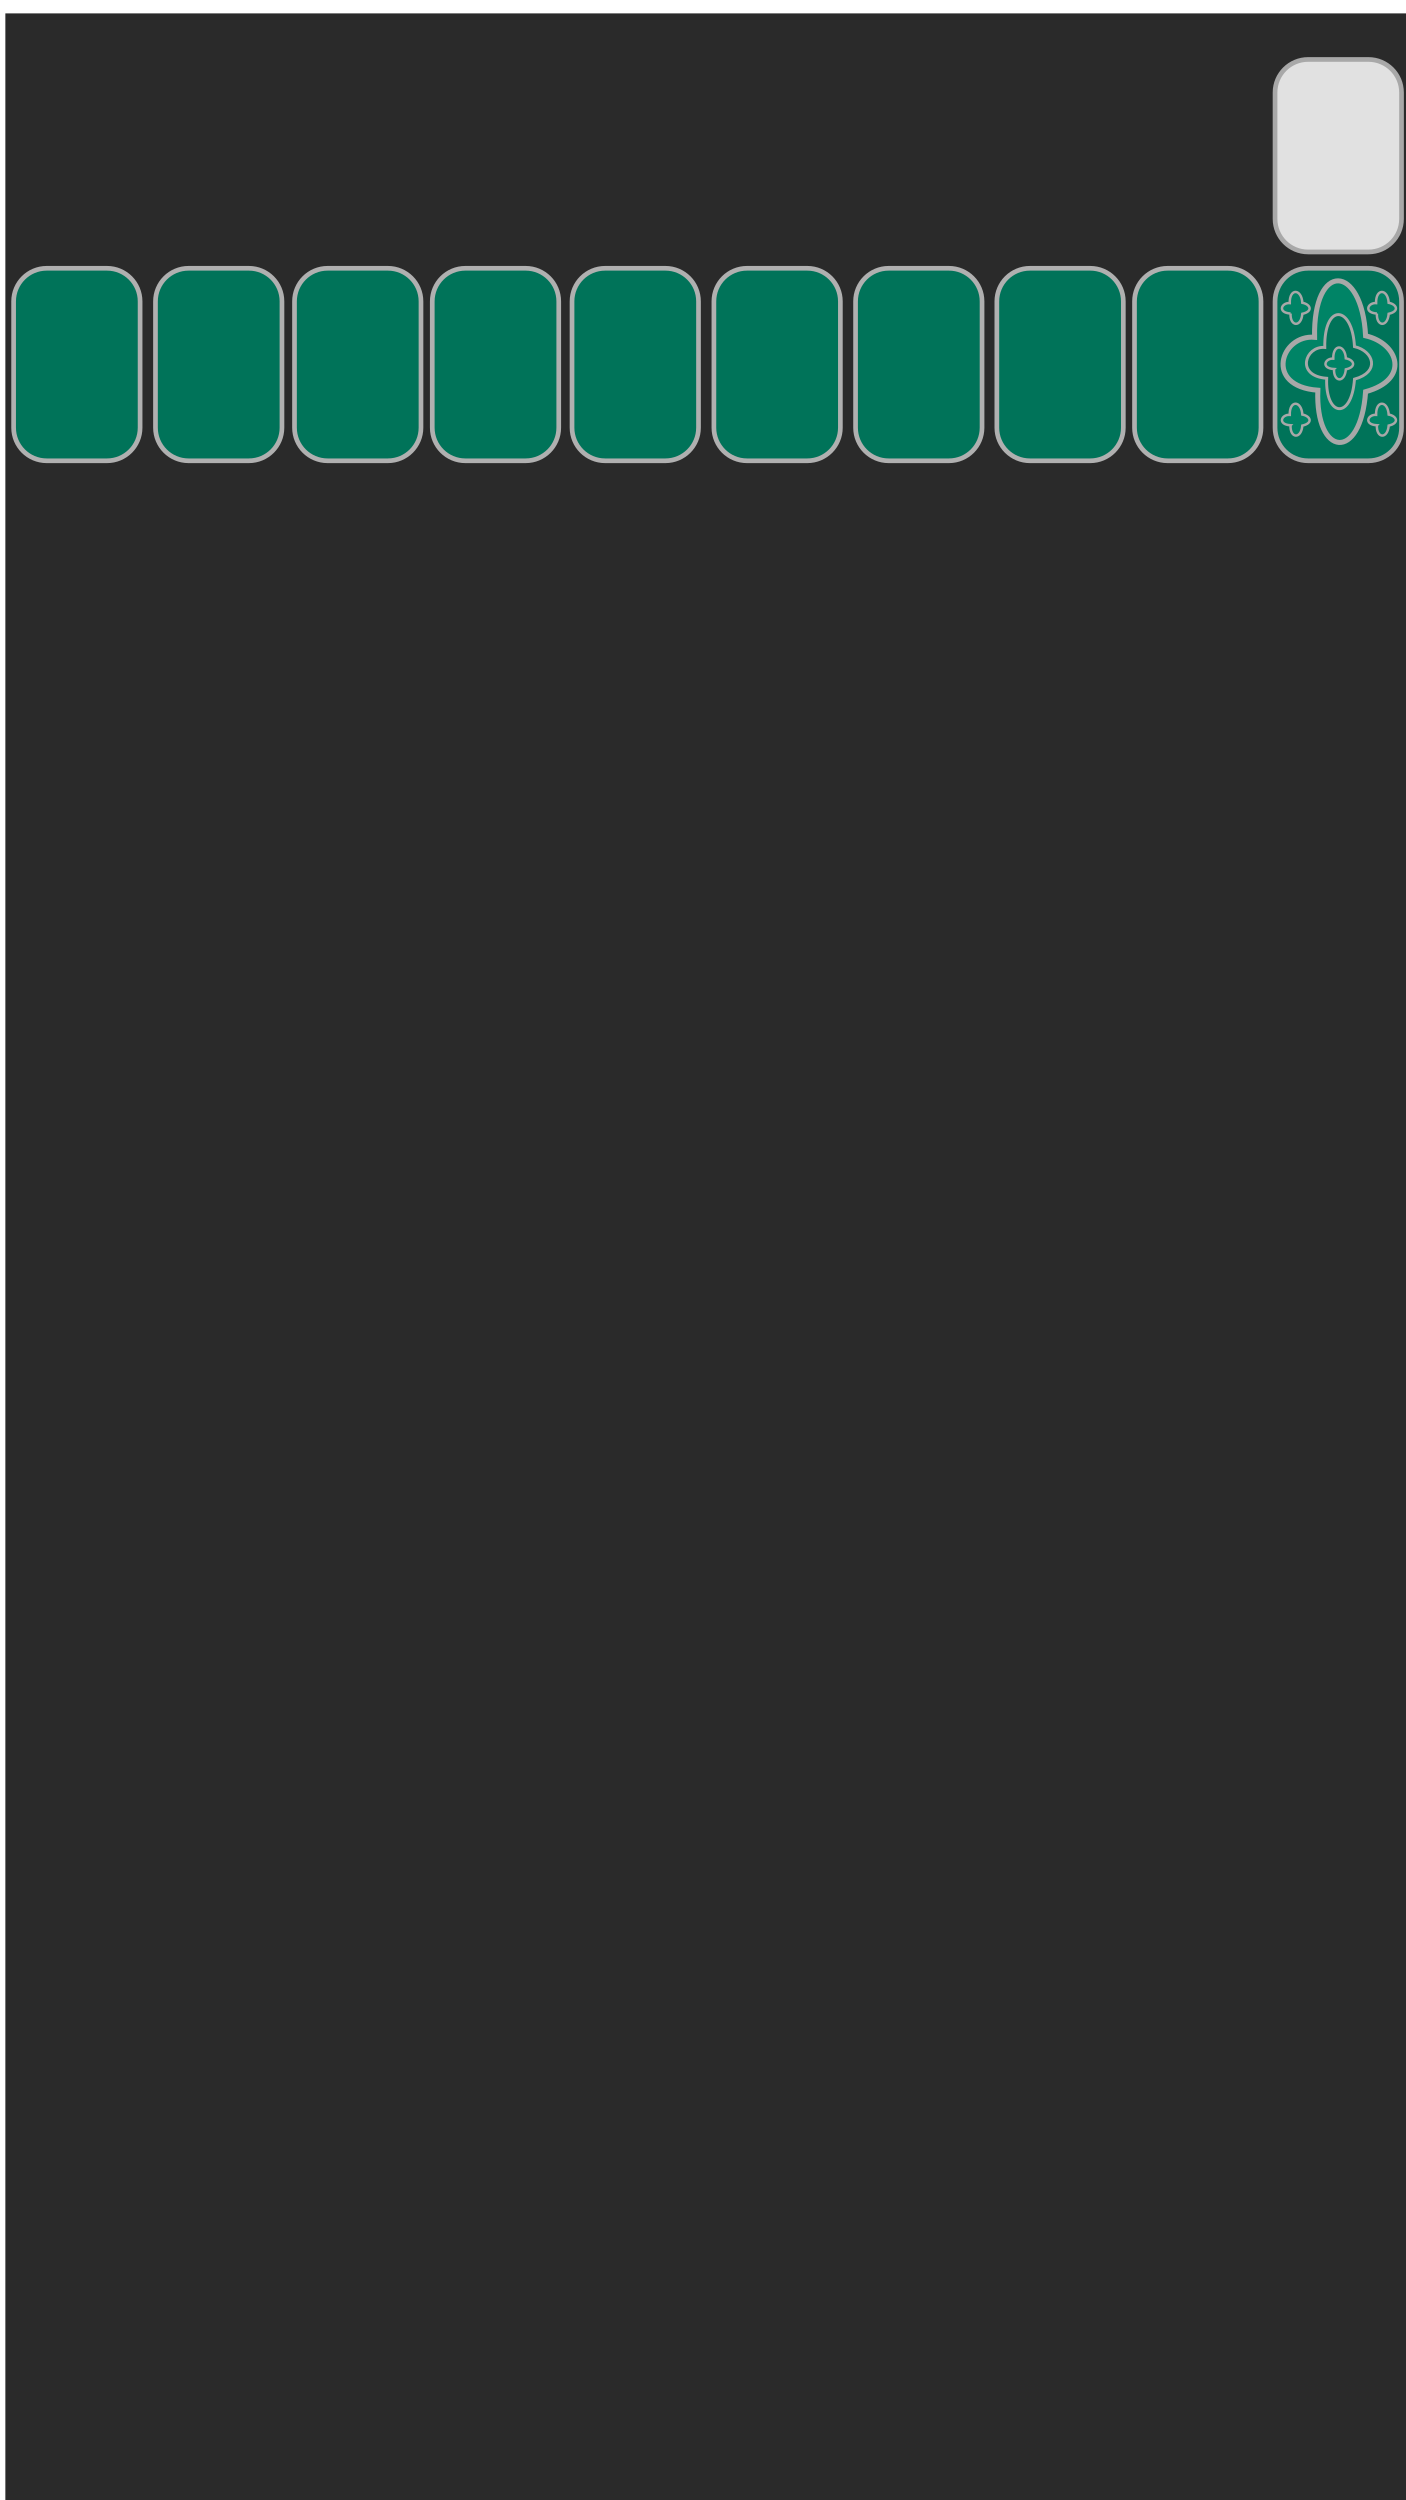
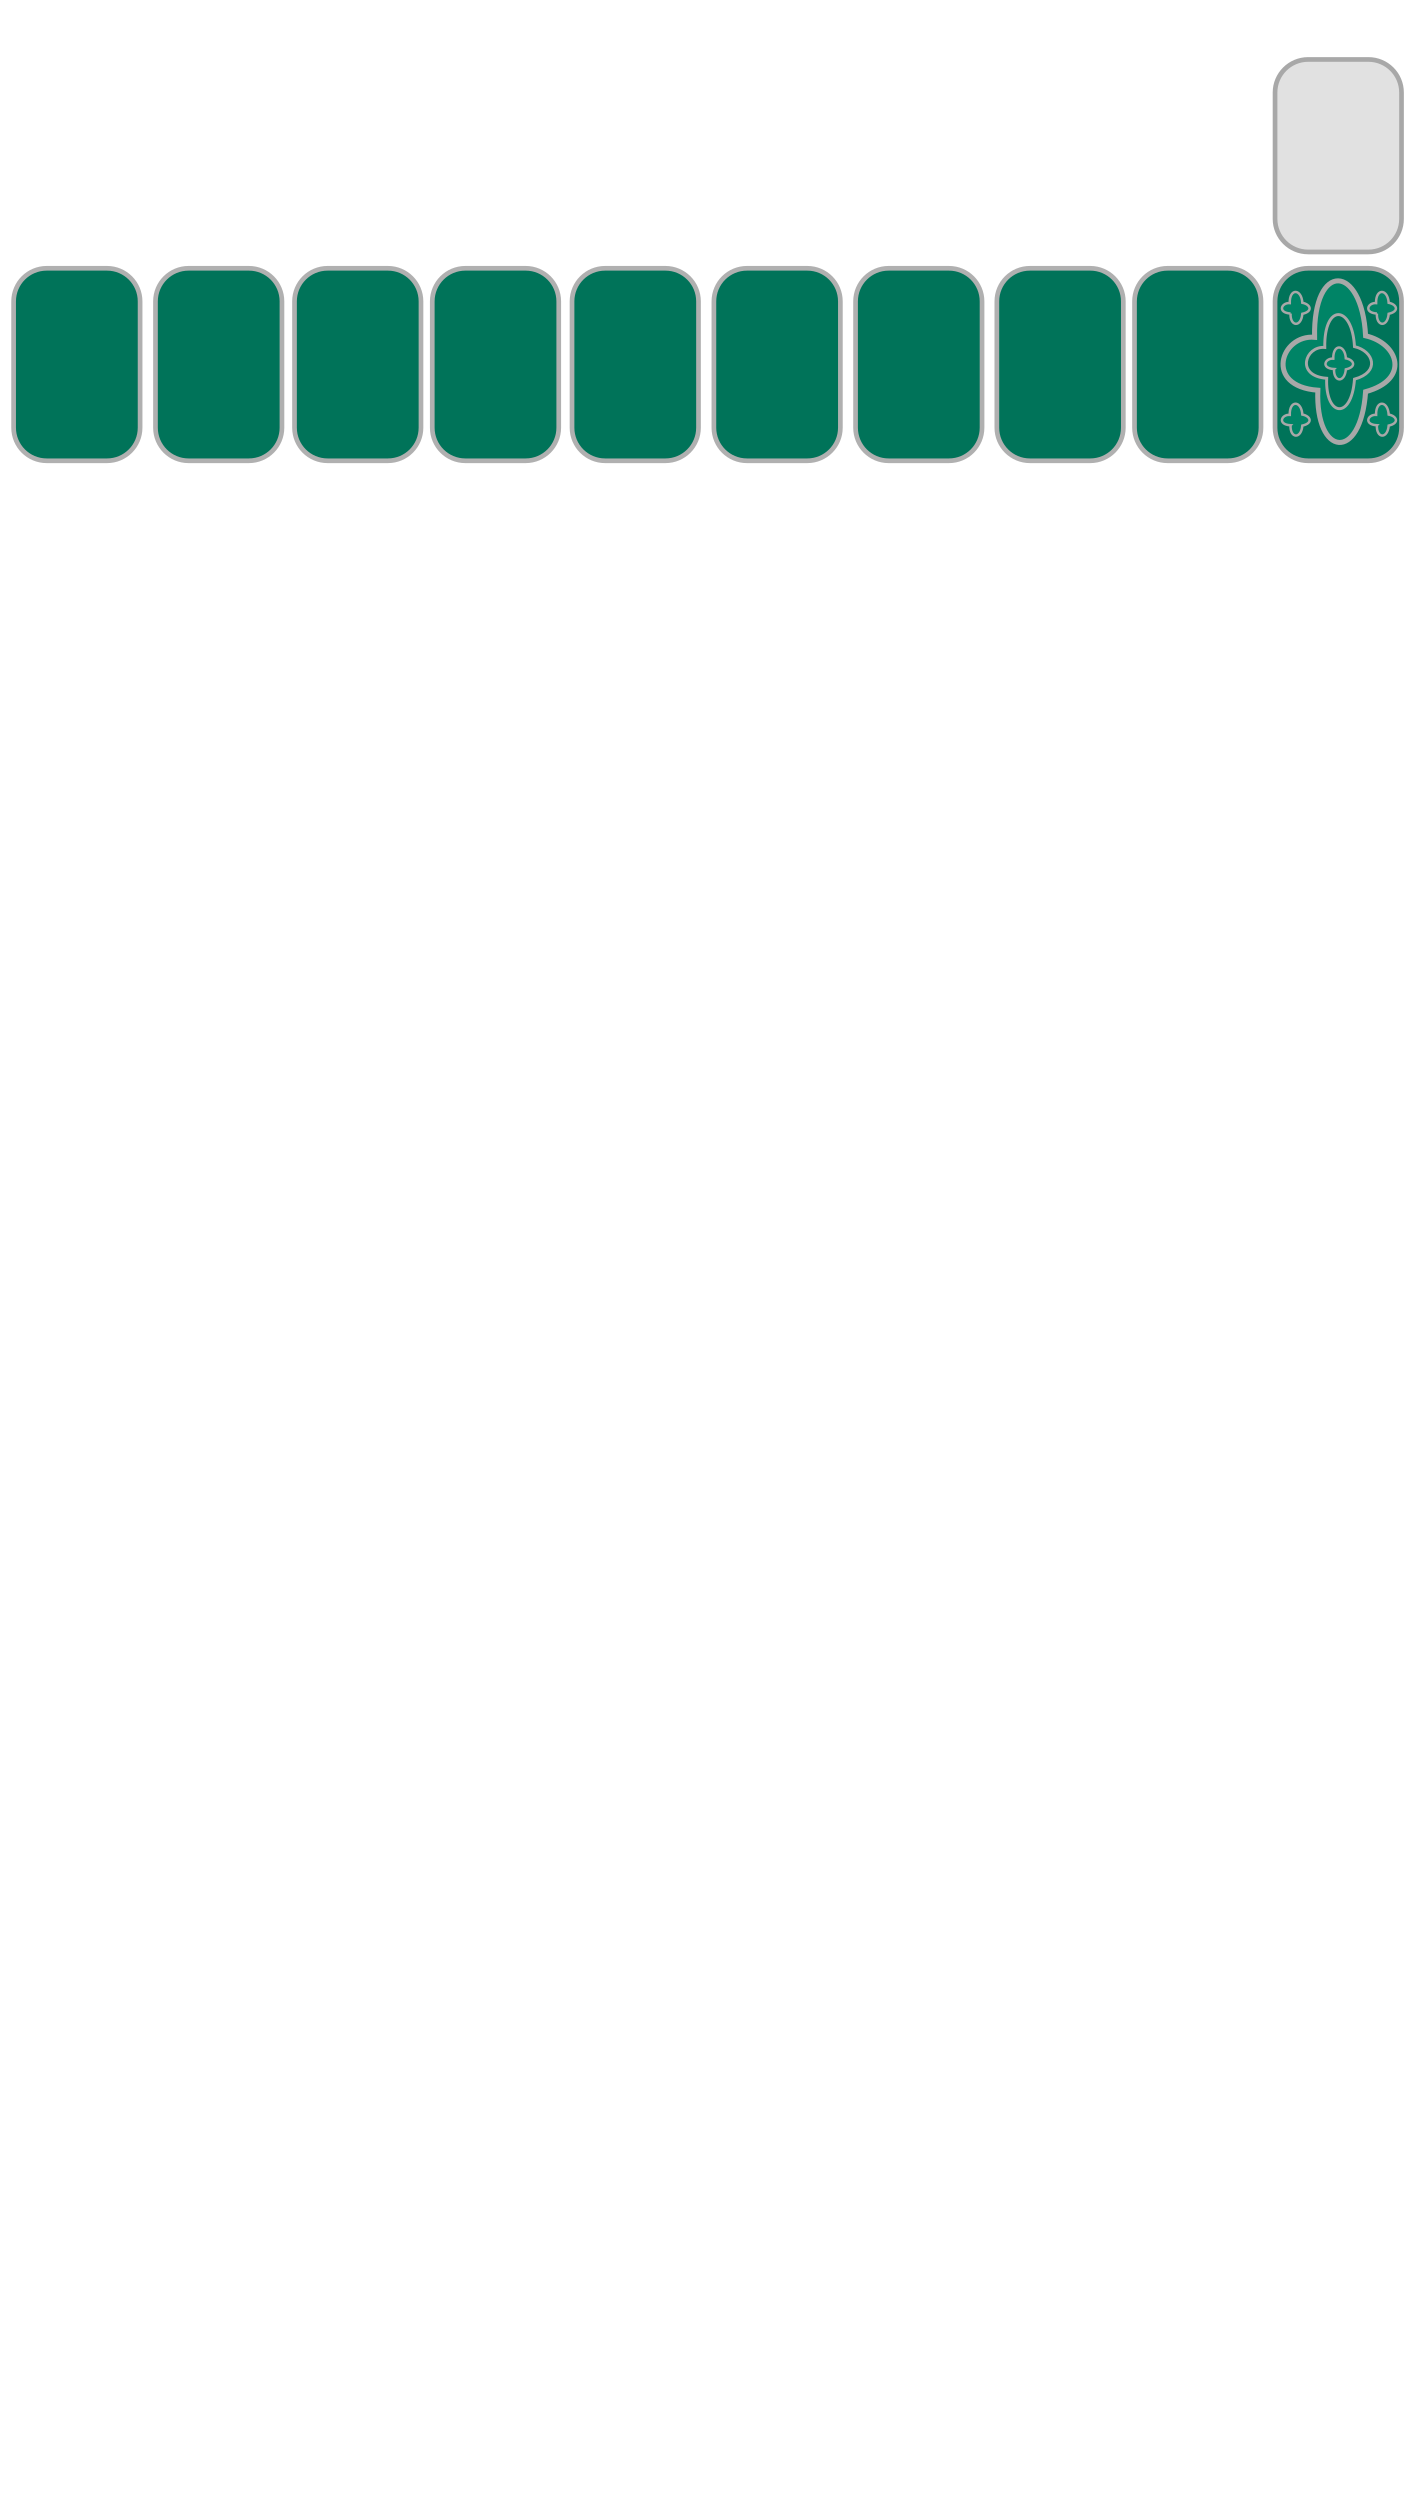
<svg xmlns="http://www.w3.org/2000/svg" id="svg8" version="1.1" viewBox="0 0 396.875 705.908" height="2668" width="1500">
  <defs id="defs2" />
  <g id="layer1">
-     <rect y="3.78" x="1.512" height="705.248" width="398.387" id="rect835" style="fill:#2a2a2a;fill-opacity:1;stroke-width:0.292" />
    <rect ry="9.342" y="75.754" x="3.844" height="54.354" width="35.713" id="rect838" style="fill:#007359;fill-opacity:1;stroke:#b0b0b0;stroke-width:1.323;stroke-miterlimit:4;stroke-dasharray:none;stroke-opacity:1" />
    <rect style="fill:#007359;fill-opacity:1;stroke:#b0b0b0;stroke-width:1.323;stroke-miterlimit:4;stroke-dasharray:none;stroke-opacity:1" id="rect840" width="35.713" height="54.354" x="43.902" y="75.754" ry="9.342" />
    <rect style="fill:#007359;fill-opacity:1;stroke:#b0b0b0;stroke-width:1.323;stroke-miterlimit:4;stroke-dasharray:none;stroke-opacity:1" id="rect846" width="35.713" height="54.354" x="83.158" y="75.754" ry="9.342" />
    <rect ry="9.342" y="75.754" x="122.056" height="54.354" width="35.713" id="rect848" style="fill:#007359;fill-opacity:1;stroke:#b0b0b0;stroke-width:1.323;stroke-miterlimit:4;stroke-dasharray:none;stroke-opacity:1" />
    <rect style="fill:#007359;fill-opacity:1;stroke:#b0b0b0;stroke-width:1.323;stroke-miterlimit:4;stroke-dasharray:none;stroke-opacity:1" id="rect850" width="35.713" height="54.354" x="161.52" y="75.754" ry="9.342" />
    <rect ry="9.342" y="75.754" x="201.578" height="54.354" width="35.713" id="rect852" style="fill:#007359;fill-opacity:1;stroke:#b0b0b0;stroke-width:1.323;stroke-miterlimit:4;stroke-dasharray:none;stroke-opacity:1" />
    <rect ry="9.342" y="75.754" x="241.58" height="54.354" width="35.713" id="rect854" style="fill:#007359;fill-opacity:1;stroke:#b0b0b0;stroke-width:1.323;stroke-miterlimit:4;stroke-dasharray:none;stroke-opacity:1" />
    <rect style="fill:#007359;fill-opacity:1;stroke:#b0b0b0;stroke-width:1.323;stroke-miterlimit:4;stroke-dasharray:none;stroke-opacity:1" id="rect856" width="35.713" height="54.354" x="281.472" y="75.754" ry="9.342" />
    <rect style="fill:#007359;fill-opacity:1;stroke:#b0b0b0;stroke-width:1.323;stroke-miterlimit:4;stroke-dasharray:none;stroke-opacity:1" id="rect876" width="35.713" height="54.354" x="320.345" y="75.754" ry="9.342" />
    <g id="g919">
      <rect style="fill:#007359;fill-opacity:1;stroke:#a8a8a8;stroke-width:1.323;stroke-miterlimit:4;stroke-dasharray:none;stroke-opacity:1" id="rect878" width="35.713" height="54.354" x="360.025" y="75.754" ry="9.342" />
      <path style="fill:#008466;stroke:#a8a8a8;stroke-width:1.42;stroke-linecap:butt;stroke-linejoin:miter;stroke-miterlimit:4;stroke-dasharray:none;stroke-opacity:1;fill-opacity:1" d="m 372.109,110.185 c -15.303,-1.089 -10.422,-15.777 -0.925,-14.952 -0.378,-21.592 13.35,-20.756 14.413,-0.421 9.355,2.162 12.622,12.351 -10e-6,15.794 -1.393,19.942 -14.211,18.384 -13.488,-0.421 z" id="path880" />
      <path id="path880-7" d="m 364.405,88.525 c -3.78,-0.215 -2.574,-3.11 -0.229,-2.947 -0.093,-4.256 3.298,-4.091 3.56,-0.083 2.311,0.426 3.118,2.435 -1e-5,3.113 -0.344,3.931 -3.51,3.624 -3.332,-0.083 z" style="fill:#008466;fill-opacity:1;stroke:#a8a8a8;stroke-width:0.702;stroke-linecap:butt;stroke-linejoin:miter;stroke-miterlimit:4;stroke-dasharray:none;stroke-opacity:1" />
      <path style="fill:#008466;fill-opacity:1;stroke:#a8a8a8;stroke-width:0.702;stroke-linecap:butt;stroke-linejoin:miter;stroke-miterlimit:4;stroke-dasharray:none;stroke-opacity:1" d="m 388.784,88.525 c -3.78,-0.215 -2.574,-3.11 -0.229,-2.947 -0.093,-4.256 3.298,-4.091 3.56,-0.083 2.311,0.426 3.118,2.435 -1e-5,3.113 -0.344,3.931 -3.51,3.624 -3.332,-0.083 z" id="path897" />
      <path style="fill:#008466;fill-opacity:1;stroke:#a8a8a8;stroke-width:0.702;stroke-linecap:butt;stroke-linejoin:miter;stroke-miterlimit:4;stroke-dasharray:none;stroke-opacity:1" d="m 364.405,120.086 c -3.78,-0.215 -2.574,-3.11 -0.229,-2.947 -0.093,-4.256 3.298,-4.091 3.56,-0.083 2.311,0.426 3.118,2.435 -1e-5,3.114 -0.344,3.931 -3.51,3.624 -3.332,-0.083 z" id="path899" />
      <path id="path901" d="m 388.784,120.086 c -3.78,-0.215 -2.574,-3.11 -0.229,-2.947 -0.093,-4.256 3.298,-4.091 3.56,-0.083 2.311,0.426 3.118,2.435 -1e-5,3.114 -0.344,3.931 -3.51,3.624 -3.332,-0.083 z" style="fill:#008466;fill-opacity:1;stroke:#a8a8a8;stroke-width:0.702;stroke-linecap:butt;stroke-linejoin:miter;stroke-miterlimit:4;stroke-dasharray:none;stroke-opacity:1" />
      <path id="path905" d="m 374.605,106.815 c -8.911,-0.634 -6.069,-9.187 -0.539,-8.707 -0.22,-12.573 7.774,-12.086 8.393,-0.245 5.448,1.259 7.35,7.192 -10e-6,9.197 -0.811,11.612 -8.275,10.705 -7.854,-0.245 z" style="fill:#007359;fill-opacity:1;stroke:#a8a8a8;stroke-width:0.827;stroke-linecap:butt;stroke-linejoin:miter;stroke-miterlimit:4;stroke-dasharray:none;stroke-opacity:1" />
      <path style="fill:#008466;fill-opacity:1;stroke:#a8a8a8;stroke-width:0.702;stroke-linecap:butt;stroke-linejoin:miter;stroke-miterlimit:4;stroke-dasharray:none;stroke-opacity:1" d="m 376.689,104.211 c -3.78,-0.215 -2.574,-3.11 -0.229,-2.947 -0.093,-4.256 3.298,-4.091 3.56,-0.083 2.311,0.426 3.118,2.435 -1e-5,3.114 -0.344,3.931 -3.51,3.624 -3.332,-0.083 z" id="path907" />
    </g>
    <rect style="fill:#e1e1e1;fill-opacity:1;stroke:#a8a8a8;stroke-width:1.323;stroke-miterlimit:4;stroke-dasharray:none;stroke-opacity:1" id="rect909" width="35.713" height="54.354" x="360.025" y="16.789" ry="9.342" />
  </g>
</svg>
